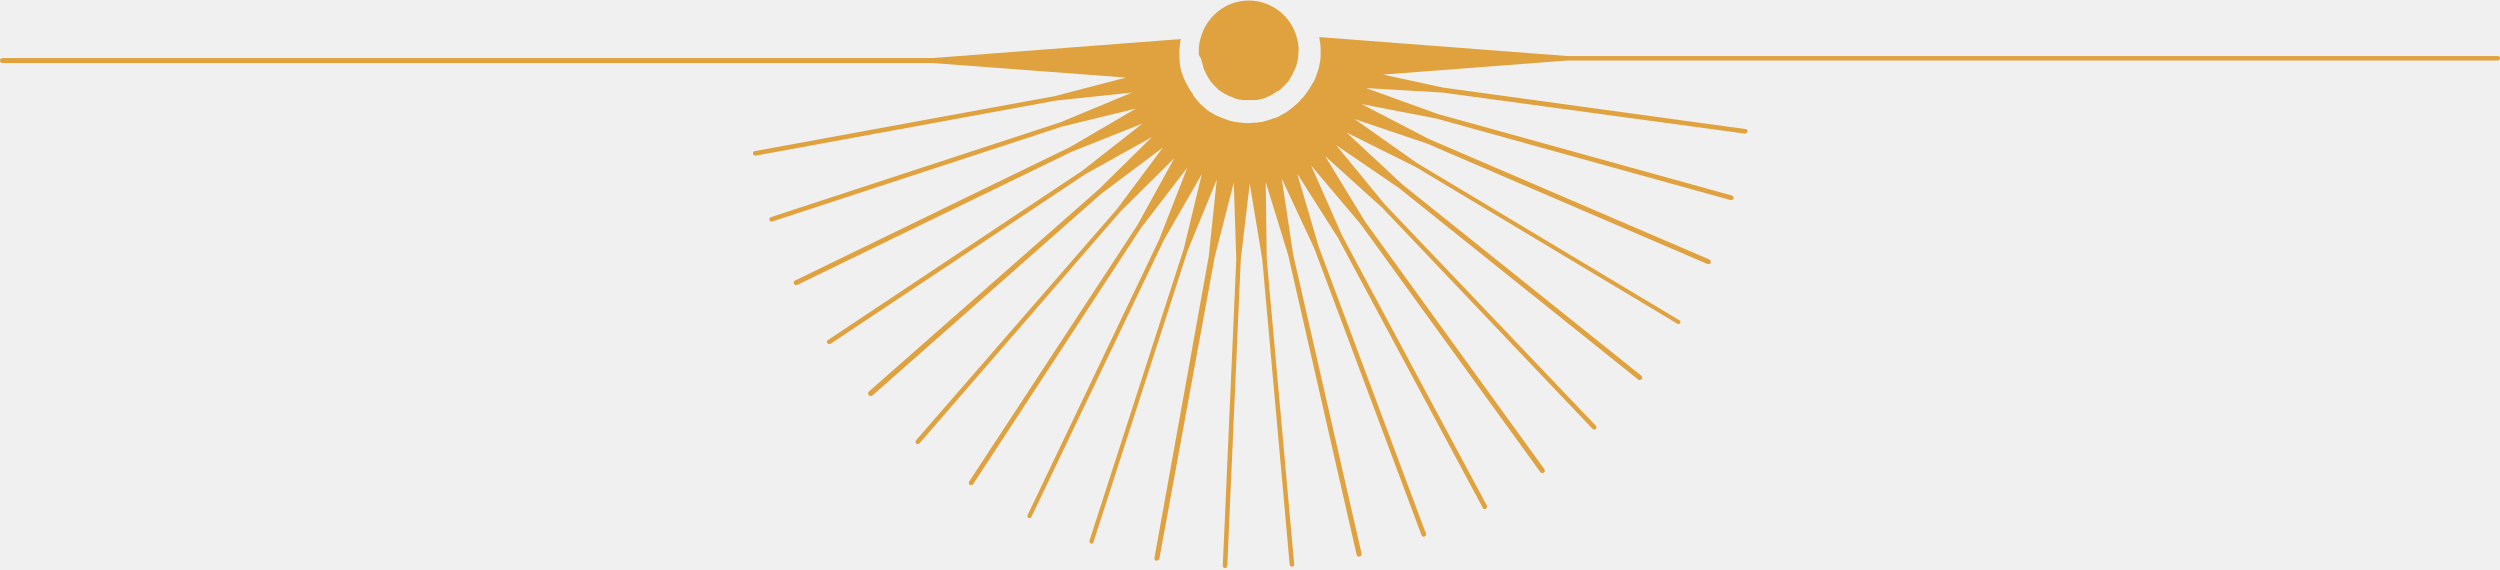
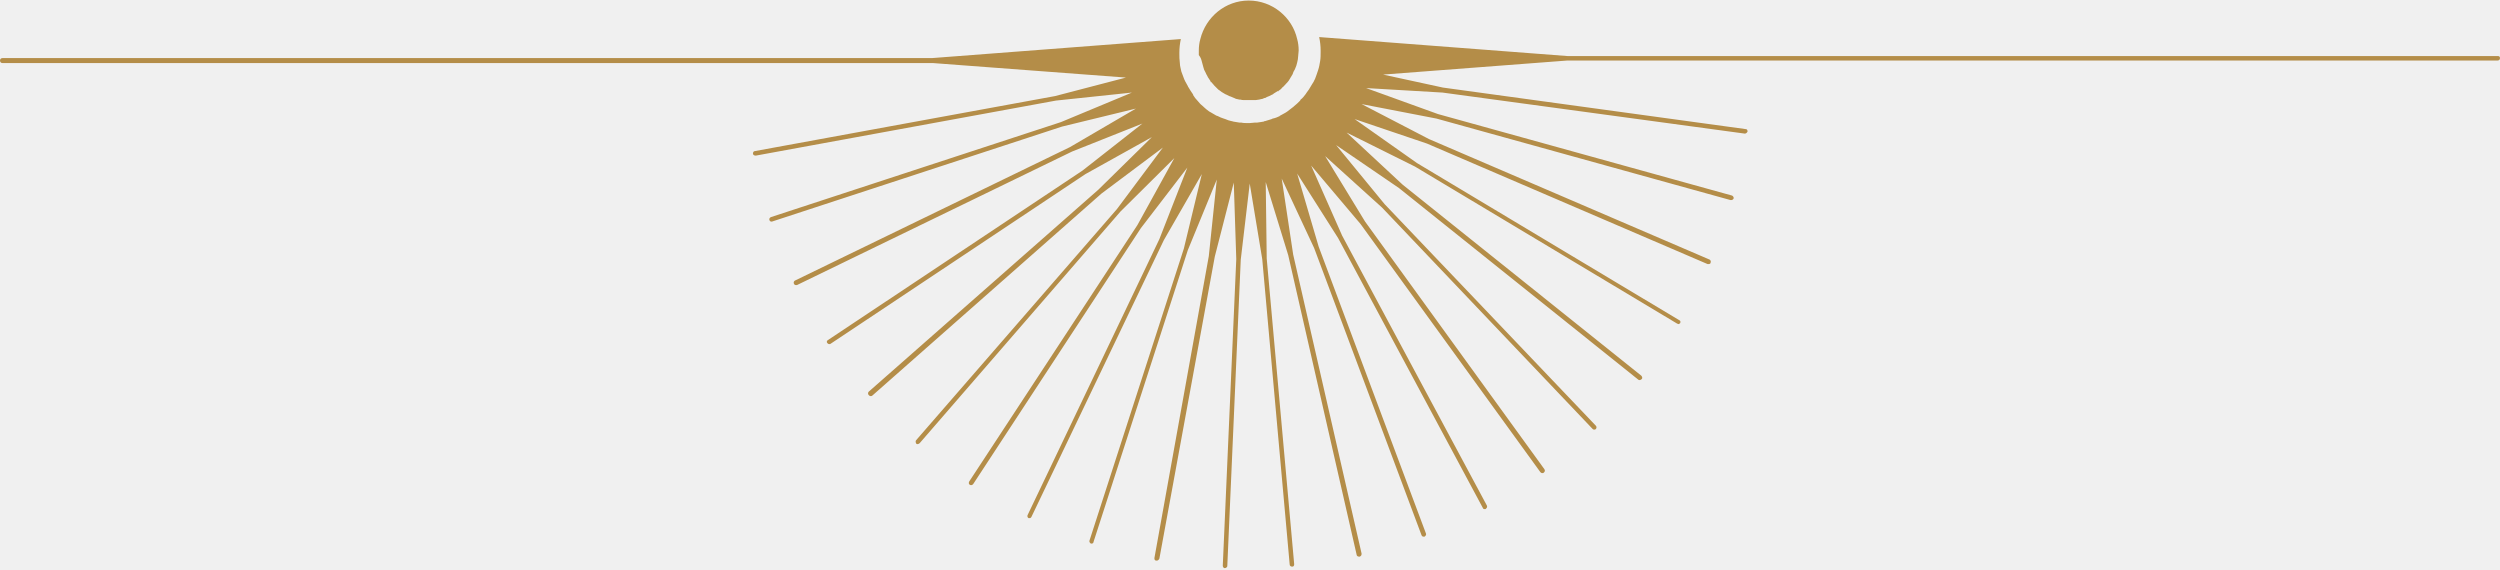
<svg xmlns="http://www.w3.org/2000/svg" width="496" height="113" viewBox="0 0 496 113" fill="none">
  <mask id="mask0_7_2" style="mask-type:luminance" maskUnits="userSpaceOnUse" x="0" y="6" width="496" height="107">
    <path d="M0 6.667H496V112.917H0V6.667Z" fill="white" />
  </mask>
  <g mask="url(#mask0_7_2)">
-     <path d="M495.604 11.125H311.052L261.719 7.354C261.917 8.245 262.016 9.141 262.016 10.13C262.016 10.828 262.016 11.521 261.917 12.115C261.818 12.714 261.719 13.307 261.521 13.901C261.323 14.495 261.125 15.094 260.927 15.589C260.927 15.688 260.828 15.787 260.828 15.787C260.729 16.083 260.531 16.38 260.333 16.682C260.234 16.88 260.135 16.979 260.036 17.177C259.839 17.573 259.542 17.969 259.245 18.365C259.146 18.464 259.146 18.563 259.047 18.667C258.75 19.063 258.453 19.458 258.052 19.755C258.052 19.755 257.953 19.854 257.953 19.953C257.557 20.349 257.161 20.75 256.766 21.047C256.766 21.047 256.766 21.047 256.667 21.146C256.271 21.443 255.776 21.839 255.38 22.136C254.984 22.432 254.49 22.63 253.995 22.932C253.995 22.932 253.896 22.932 253.896 23.031C253.5 23.229 253 23.427 252.505 23.526C252.406 23.526 252.307 23.625 252.307 23.625C251.911 23.724 251.417 23.922 251.021 24.021C250.922 24.021 250.823 24.021 250.724 24.12C250.328 24.219 249.932 24.219 249.438 24.318C249.339 24.318 249.24 24.318 249.042 24.318C248.646 24.318 248.349 24.417 247.948 24.417H247.849C247.75 24.417 247.651 24.417 247.453 24.417C247.057 24.417 246.661 24.417 246.266 24.318C246.167 24.318 245.969 24.318 245.87 24.318C245.474 24.219 245.078 24.219 244.682 24.12C244.583 24.12 244.484 24.021 244.286 24.021C243.891 23.922 243.495 23.823 243.099 23.625C242.995 23.625 242.896 23.526 242.797 23.526C242.401 23.427 242.005 23.229 241.609 23.031C241.51 23.031 241.411 22.932 241.313 22.932C240.917 22.735 240.521 22.432 240.125 22.235C240.026 22.235 240.026 22.136 239.927 22.136C239.531 21.839 239.135 21.542 238.839 21.245L238.74 21.146C238.344 20.849 237.943 20.448 237.646 20.052C237.25 19.656 236.953 19.261 236.656 18.766L236.755 18.667H236.656C236.359 18.266 236.063 17.771 235.766 17.276C235.766 17.276 235.667 17.177 235.667 17.078C235.469 16.781 235.37 16.479 235.172 16.182C235.073 16.083 235.073 15.886 234.974 15.787C234.776 15.292 234.578 14.698 234.38 14.198C234.281 13.604 234.083 13.11 234.083 12.516C233.984 11.818 233.984 11.224 233.984 10.531C233.984 9.537 234.083 8.646 234.281 7.75L184.948 11.521H0.495C0.198 11.521 0 11.719 0 12.016C0 12.313 0.198 12.516 0.495 12.516H185.146L223.385 15.391L209.318 19.063L149.781 29.974C149.484 29.974 149.385 30.271 149.385 30.469C149.385 30.667 149.583 30.87 149.88 30.87H149.979L209.516 19.953L224.573 18.365L210.505 24.219L152.953 43.073C152.75 43.172 152.552 43.37 152.651 43.667C152.75 43.865 152.854 43.964 153.052 43.964H153.151L210.703 25.115L225.365 21.542L212.286 29.182L157.703 55.672C157.505 55.771 157.406 56.068 157.505 56.266C157.604 56.464 157.703 56.563 157.906 56.563C158.005 56.563 158.005 56.563 158.104 56.563L212.682 30.073L226.651 24.516L214.766 33.844L164.245 67.479C164.047 67.578 163.948 67.875 164.146 68.073C164.245 68.172 164.344 68.271 164.542 68.271C164.641 68.271 164.74 68.271 164.839 68.172L215.359 34.536L228.536 27.198L217.932 37.615L172.365 77.698C172.167 77.896 172.167 78.193 172.365 78.391C172.464 78.49 172.563 78.589 172.76 78.589C172.859 78.589 172.964 78.589 173.063 78.49L218.531 38.406L230.714 29.281L221.599 41.484L181.776 87.318C181.578 87.516 181.677 87.818 181.776 88.016C181.875 88.115 181.974 88.115 182.073 88.115C182.172 88.115 182.37 88.016 182.469 87.917L222.292 41.979L232.99 31.365L225.661 44.656L192.276 95.552C192.177 95.75 192.177 96.052 192.375 96.151C192.474 96.25 192.573 96.25 192.672 96.25C192.87 96.25 192.974 96.151 193.073 96.052L226.354 45.255L235.568 33.25L230.021 47.438L203.87 102.203C203.771 102.401 203.87 102.698 204.068 102.797C204.167 102.797 204.167 102.797 204.266 102.797C204.464 102.797 204.563 102.698 204.661 102.5L230.911 47.636L238.443 34.536L234.875 49.323L216.151 107.261C216.052 107.458 216.25 107.755 216.448 107.854H216.547C216.745 107.854 216.943 107.755 216.943 107.557L235.667 49.62L241.411 35.63L239.828 50.807L229.031 110.734C229.031 111.031 229.13 111.229 229.427 111.229H229.526C229.724 111.229 229.922 111.031 230.021 110.833L241.016 50.906L244.781 36.224L245.276 51.406L242.599 112.224C242.599 112.521 242.797 112.719 242.995 112.719C243.198 112.719 243.495 112.521 243.495 112.323L246.167 51.505L247.948 36.422L250.427 51.406L255.875 112.021C255.875 112.224 256.073 112.422 256.37 112.422C256.667 112.422 256.766 112.224 256.766 111.922L251.318 51.307L251.12 36.125L255.578 50.609L269.151 110.037C269.151 110.24 269.349 110.438 269.646 110.438H269.745C270.042 110.339 270.141 110.136 270.141 109.839L256.568 50.511L254.292 35.432L260.729 49.224L282.026 106.172C282.125 106.37 282.224 106.469 282.422 106.469C282.521 106.469 282.521 106.469 282.62 106.469C282.818 106.37 283.016 106.068 282.917 105.87L261.62 48.922L257.359 34.438L265.484 47.24L294.214 100.813C294.313 101.011 294.411 101.011 294.609 101.011C294.708 101.011 294.807 101.01 294.807 100.912C295.005 100.813 295.104 100.516 295.005 100.318L266.276 46.74L260.135 32.854L269.943 44.458L305.604 93.667C305.703 93.766 305.802 93.865 306 93.865C306.099 93.865 306.198 93.865 306.297 93.766C306.495 93.568 306.594 93.37 306.396 93.073L270.833 43.964L262.906 30.969L274.203 41.188L316.005 85.135C316.104 85.234 316.203 85.234 316.302 85.234C316.401 85.234 316.5 85.234 316.599 85.135C316.797 84.938 316.797 84.641 316.599 84.443L274.698 40.49L265.089 28.787L277.568 37.318L325.021 75.313C325.12 75.412 325.219 75.412 325.318 75.412C325.417 75.412 325.615 75.313 325.714 75.214C325.911 75.016 325.813 74.719 325.615 74.521L278.266 36.62L267.167 26.302L280.74 33.052L332.745 64.203C332.844 64.203 332.943 64.302 332.943 64.302C333.141 64.302 333.24 64.203 333.344 64.104C333.443 63.906 333.443 63.609 333.141 63.511L281.135 32.354L268.755 23.625L283.115 28.485L338.792 52.396C338.891 52.396 338.891 52.396 338.99 52.396C339.188 52.396 339.385 52.297 339.385 52.099C339.484 51.901 339.385 51.604 339.188 51.505L283.516 27.594L270.141 20.651L285 23.526L343.349 39.698H343.448C343.646 39.698 343.844 39.599 343.943 39.401C344.042 39.203 343.844 38.901 343.646 38.802L285.297 22.63L271.031 17.474L286.188 18.365L346.12 26.5C346.12 26.5 346.12 26.5 346.219 26.5C346.417 26.5 346.615 26.302 346.714 26.104C346.714 25.807 346.615 25.61 346.318 25.61L286.286 17.375L274.401 14.797L310.854 12.016H495.505C495.802 12.016 496 11.818 496 11.521C496 11.224 495.802 11.125 495.604 11.125Z" fill="#DFA23E" />
+     <path d="M495.604 11.125H311.052L261.719 7.354C261.917 8.245 262.016 9.141 262.016 10.13C262.016 10.828 262.016 11.521 261.917 12.115C261.818 12.714 261.719 13.307 261.521 13.901C261.323 14.495 261.125 15.094 260.927 15.589C260.927 15.688 260.828 15.787 260.828 15.787C260.729 16.083 260.531 16.38 260.333 16.682C260.234 16.88 260.135 16.979 260.036 17.177C259.839 17.573 259.542 17.969 259.245 18.365C259.146 18.464 259.146 18.563 259.047 18.667C258.75 19.063 258.453 19.458 258.052 19.755C258.052 19.755 257.953 19.854 257.953 19.953C257.557 20.349 257.161 20.75 256.766 21.047C256.766 21.047 256.766 21.047 256.667 21.146C256.271 21.443 255.776 21.839 255.38 22.136C254.984 22.432 254.49 22.63 253.995 22.932C253.995 22.932 253.896 22.932 253.896 23.031C253.5 23.229 253 23.427 252.505 23.526C252.406 23.526 252.307 23.625 252.307 23.625C251.911 23.724 251.417 23.922 251.021 24.021C250.922 24.021 250.823 24.021 250.724 24.12C250.328 24.219 249.932 24.219 249.438 24.318C249.339 24.318 249.24 24.318 249.042 24.318C248.646 24.318 248.349 24.417 247.948 24.417H247.849C247.75 24.417 247.651 24.417 247.453 24.417C247.057 24.417 246.661 24.417 246.266 24.318C246.167 24.318 245.969 24.318 245.87 24.318C245.474 24.219 245.078 24.219 244.682 24.12C244.583 24.12 244.484 24.021 244.286 24.021C243.891 23.922 243.495 23.823 243.099 23.625C242.995 23.625 242.896 23.526 242.797 23.526C242.401 23.427 242.005 23.229 241.609 23.031C241.51 23.031 241.411 22.932 241.313 22.932C240.917 22.735 240.521 22.432 240.125 22.235C240.026 22.235 240.026 22.136 239.927 22.136C239.531 21.839 239.135 21.542 238.839 21.245L238.74 21.146C238.344 20.849 237.943 20.448 237.646 20.052C237.25 19.656 236.953 19.261 236.656 18.766L236.755 18.667H236.656C236.359 18.266 236.063 17.771 235.766 17.276C235.766 17.276 235.667 17.177 235.667 17.078C235.469 16.781 235.37 16.479 235.172 16.182C235.073 16.083 235.073 15.886 234.974 15.787C234.776 15.292 234.578 14.698 234.38 14.198C234.281 13.604 234.083 13.11 234.083 12.516C233.984 11.818 233.984 11.224 233.984 10.531C233.984 9.537 234.083 8.646 234.281 7.75L184.948 11.521H0.495C0.198 11.521 0 11.719 0 12.016C0 12.313 0.198 12.516 0.495 12.516H185.146L223.385 15.391L209.318 19.063L149.781 29.974C149.484 29.974 149.385 30.271 149.385 30.469C149.385 30.667 149.583 30.87 149.88 30.87H149.979L209.516 19.953L224.573 18.365L210.505 24.219L152.953 43.073C152.75 43.172 152.552 43.37 152.651 43.667C152.75 43.865 152.854 43.964 153.052 43.964H153.151L210.703 25.115L225.365 21.542L212.286 29.182L157.703 55.672C157.505 55.771 157.406 56.068 157.505 56.266C157.604 56.464 157.703 56.563 157.906 56.563C158.005 56.563 158.005 56.563 158.104 56.563L212.682 30.073L226.651 24.516L214.766 33.844L164.245 67.479C164.047 67.578 163.948 67.875 164.146 68.073C164.245 68.172 164.344 68.271 164.542 68.271C164.641 68.271 164.74 68.271 164.839 68.172L215.359 34.536L228.536 27.198L217.932 37.615L172.365 77.698C172.167 77.896 172.167 78.193 172.365 78.391C172.464 78.49 172.563 78.589 172.76 78.589C172.859 78.589 172.964 78.589 173.063 78.49L218.531 38.406L230.714 29.281L221.599 41.484L181.776 87.318C181.578 87.516 181.677 87.818 181.776 88.016C181.875 88.115 181.974 88.115 182.073 88.115C182.172 88.115 182.37 88.016 182.469 87.917L222.292 41.979L232.99 31.365L225.661 44.656L192.276 95.552C192.177 95.75 192.177 96.052 192.375 96.151C192.474 96.25 192.573 96.25 192.672 96.25C192.87 96.25 192.974 96.151 193.073 96.052L226.354 45.255L235.568 33.25L230.021 47.438L203.87 102.203C203.771 102.401 203.87 102.698 204.068 102.797C204.167 102.797 204.167 102.797 204.266 102.797C204.464 102.797 204.563 102.698 204.661 102.5L230.911 47.636L238.443 34.536L234.875 49.323L216.151 107.261C216.052 107.458 216.25 107.755 216.448 107.854H216.547C216.745 107.854 216.943 107.755 216.943 107.557L235.667 49.62L241.411 35.63L239.828 50.807L229.031 110.734C229.031 111.031 229.13 111.229 229.427 111.229H229.526C229.724 111.229 229.922 111.031 230.021 110.833L241.016 50.906L244.781 36.224L245.276 51.406L242.599 112.224C242.599 112.521 242.797 112.719 242.995 112.719C243.198 112.719 243.495 112.521 243.495 112.323L246.167 51.505L247.948 36.422L250.427 51.406L255.875 112.021C255.875 112.224 256.073 112.422 256.37 112.422C256.667 112.422 256.766 112.224 256.766 111.922L251.318 51.307L251.12 36.125L255.578 50.609L269.151 110.037C269.151 110.24 269.349 110.438 269.646 110.438H269.745C270.042 110.339 270.141 110.136 270.141 109.839L256.568 50.511L254.292 35.432L260.729 49.224L282.026 106.172C282.125 106.37 282.224 106.469 282.422 106.469C282.521 106.469 282.521 106.469 282.62 106.469C282.818 106.37 283.016 106.068 282.917 105.87L261.62 48.922L257.359 34.438L265.484 47.24L294.214 100.813C294.313 101.011 294.411 101.011 294.609 101.011C294.708 101.011 294.807 101.01 294.807 100.912C295.005 100.813 295.104 100.516 295.005 100.318L266.276 46.74L260.135 32.854L269.943 44.458L305.604 93.667C305.703 93.766 305.802 93.865 306 93.865C306.099 93.865 306.198 93.865 306.297 93.766C306.495 93.568 306.594 93.37 306.396 93.073L270.833 43.964L262.906 30.969L274.203 41.188L316.005 85.135C316.104 85.234 316.203 85.234 316.302 85.234C316.401 85.234 316.5 85.234 316.599 85.135C316.797 84.938 316.797 84.641 316.599 84.443L274.698 40.49L265.089 28.787L277.568 37.318L325.021 75.313C325.12 75.412 325.219 75.412 325.318 75.412C325.417 75.412 325.615 75.313 325.714 75.214C325.911 75.016 325.813 74.719 325.615 74.521L278.266 36.62L267.167 26.302L280.74 33.052L332.745 64.203C332.844 64.203 332.943 64.302 332.943 64.302C333.141 64.302 333.24 64.203 333.344 64.104C333.443 63.906 333.443 63.609 333.141 63.511L281.135 32.354L268.755 23.625L283.115 28.485L338.792 52.396C338.891 52.396 338.891 52.396 338.99 52.396C339.188 52.396 339.385 52.297 339.385 52.099C339.484 51.901 339.385 51.604 339.188 51.505L283.516 27.594L270.141 20.651L285 23.526L343.349 39.698H343.448C343.646 39.698 343.844 39.599 343.943 39.401C344.042 39.203 343.844 38.901 343.646 38.802L285.297 22.63L271.031 17.474L286.188 18.365L346.12 26.5C346.12 26.5 346.12 26.5 346.219 26.5C346.417 26.5 346.615 26.302 346.714 26.104C346.714 25.807 346.615 25.61 346.318 25.61L286.286 17.375L274.401 14.797L310.854 12.016H495.505C495.802 12.016 496 11.818 496 11.521C496 11.224 495.802 11.125 495.604 11.125Z" fill="#B48D48" />
  </g>
-   <path d="M238.443 12.213C238.542 12.615 238.641 13.01 238.74 13.307C238.839 13.703 238.938 14 239.135 14.297C239.135 14.396 239.234 14.396 239.234 14.495C239.333 14.797 239.531 14.995 239.63 15.292C239.828 15.588 240.026 15.885 240.224 16.182L240.125 16.281H240.323C240.521 16.479 240.719 16.781 240.917 16.979C241.016 17.078 241.115 17.177 241.115 17.177C241.312 17.375 241.411 17.474 241.609 17.672C241.708 17.771 241.807 17.87 242.005 17.969C242.104 18.068 242.302 18.167 242.401 18.266C242.599 18.365 242.698 18.463 242.896 18.562C242.995 18.667 243.099 18.667 243.297 18.766C243.495 18.865 243.693 18.963 243.891 19.062C243.99 19.062 244.089 19.162 244.188 19.162C244.385 19.26 244.682 19.359 244.88 19.458C244.979 19.458 245.078 19.557 245.078 19.557C245.276 19.656 245.573 19.656 245.87 19.755C245.969 19.755 245.969 19.755 246.068 19.755C246.365 19.854 246.563 19.854 246.859 19.854C246.958 19.854 246.958 19.854 247.057 19.854C247.354 19.854 247.552 19.854 247.849 19.854H248.047C248.349 19.854 248.547 19.854 248.844 19.854C248.943 19.854 249.042 19.854 249.141 19.854C249.339 19.854 249.635 19.755 249.833 19.755C249.932 19.755 250.13 19.656 250.229 19.656C250.427 19.656 250.625 19.557 250.823 19.458C251.021 19.458 251.219 19.359 251.318 19.26C251.516 19.162 251.615 19.162 251.812 19.062C252.01 18.963 252.208 18.865 252.406 18.766C252.505 18.766 252.604 18.667 252.703 18.562C253 18.365 253.203 18.266 253.5 18.068L253.698 18.167L253.599 18.068C253.896 17.87 254.193 17.672 254.391 17.375C254.688 17.177 254.885 16.88 255.182 16.583C255.281 16.479 255.281 16.479 255.38 16.38C255.578 16.182 255.776 15.885 255.875 15.688C256.073 15.391 256.271 14.995 256.469 14.698C256.469 14.599 256.568 14.495 256.568 14.396C256.667 14.099 256.865 13.901 256.964 13.604C257.161 13.208 257.26 12.812 257.359 12.412C257.458 12.016 257.557 11.521 257.557 11.125C257.557 10.729 257.656 10.427 257.656 10.031C257.656 9.24 257.557 8.448 257.359 7.75C256.37 3.385 252.406 0.109 247.75 0.109C243.099 0.109 239.234 3.385 238.146 7.75C237.943 8.448 237.844 9.24 237.844 10.031C237.844 10.328 237.844 10.63 237.844 10.927C238.245 11.422 238.344 11.818 238.443 12.213Z" fill="#DFA23E" />
+   <path d="M238.443 12.213C238.542 12.615 238.641 13.01 238.74 13.307C238.839 13.703 238.938 14 239.135 14.297C239.135 14.396 239.234 14.396 239.234 14.495C239.333 14.797 239.531 14.995 239.63 15.292C239.828 15.588 240.026 15.885 240.224 16.182L240.125 16.281H240.323C240.521 16.479 240.719 16.781 240.917 16.979C241.016 17.078 241.115 17.177 241.115 17.177C241.312 17.375 241.411 17.474 241.609 17.672C241.708 17.771 241.807 17.87 242.005 17.969C242.104 18.068 242.302 18.167 242.401 18.266C242.599 18.365 242.698 18.463 242.896 18.562C242.995 18.667 243.099 18.667 243.297 18.766C243.495 18.865 243.693 18.963 243.891 19.062C243.99 19.062 244.089 19.162 244.188 19.162C244.385 19.26 244.682 19.359 244.88 19.458C244.979 19.458 245.078 19.557 245.078 19.557C245.276 19.656 245.573 19.656 245.87 19.755C245.969 19.755 245.969 19.755 246.068 19.755C246.365 19.854 246.563 19.854 246.859 19.854C246.958 19.854 246.958 19.854 247.057 19.854C247.354 19.854 247.552 19.854 247.849 19.854H248.047C248.349 19.854 248.547 19.854 248.844 19.854C248.943 19.854 249.042 19.854 249.141 19.854C249.339 19.854 249.635 19.755 249.833 19.755C249.932 19.755 250.13 19.656 250.229 19.656C250.427 19.656 250.625 19.557 250.823 19.458C251.021 19.458 251.219 19.359 251.318 19.26C251.516 19.162 251.615 19.162 251.812 19.062C252.01 18.963 252.208 18.865 252.406 18.766C252.505 18.766 252.604 18.667 252.703 18.562C253 18.365 253.203 18.266 253.5 18.068L253.698 18.167L253.599 18.068C253.896 17.87 254.193 17.672 254.391 17.375C254.688 17.177 254.885 16.88 255.182 16.583C255.281 16.479 255.281 16.479 255.38 16.38C255.578 16.182 255.776 15.885 255.875 15.688C256.073 15.391 256.271 14.995 256.469 14.698C256.469 14.599 256.568 14.495 256.568 14.396C256.667 14.099 256.865 13.901 256.964 13.604C257.161 13.208 257.26 12.812 257.359 12.412C257.458 12.016 257.557 11.521 257.557 11.125C257.557 10.729 257.656 10.427 257.656 10.031C257.656 9.24 257.557 8.448 257.359 7.75C256.37 3.385 252.406 0.109 247.75 0.109C243.099 0.109 239.234 3.385 238.146 7.75C237.943 8.448 237.844 9.24 237.844 10.031C237.844 10.328 237.844 10.63 237.844 10.927C238.245 11.422 238.344 11.818 238.443 12.213Z" fill="#B48D48" />
</svg>
